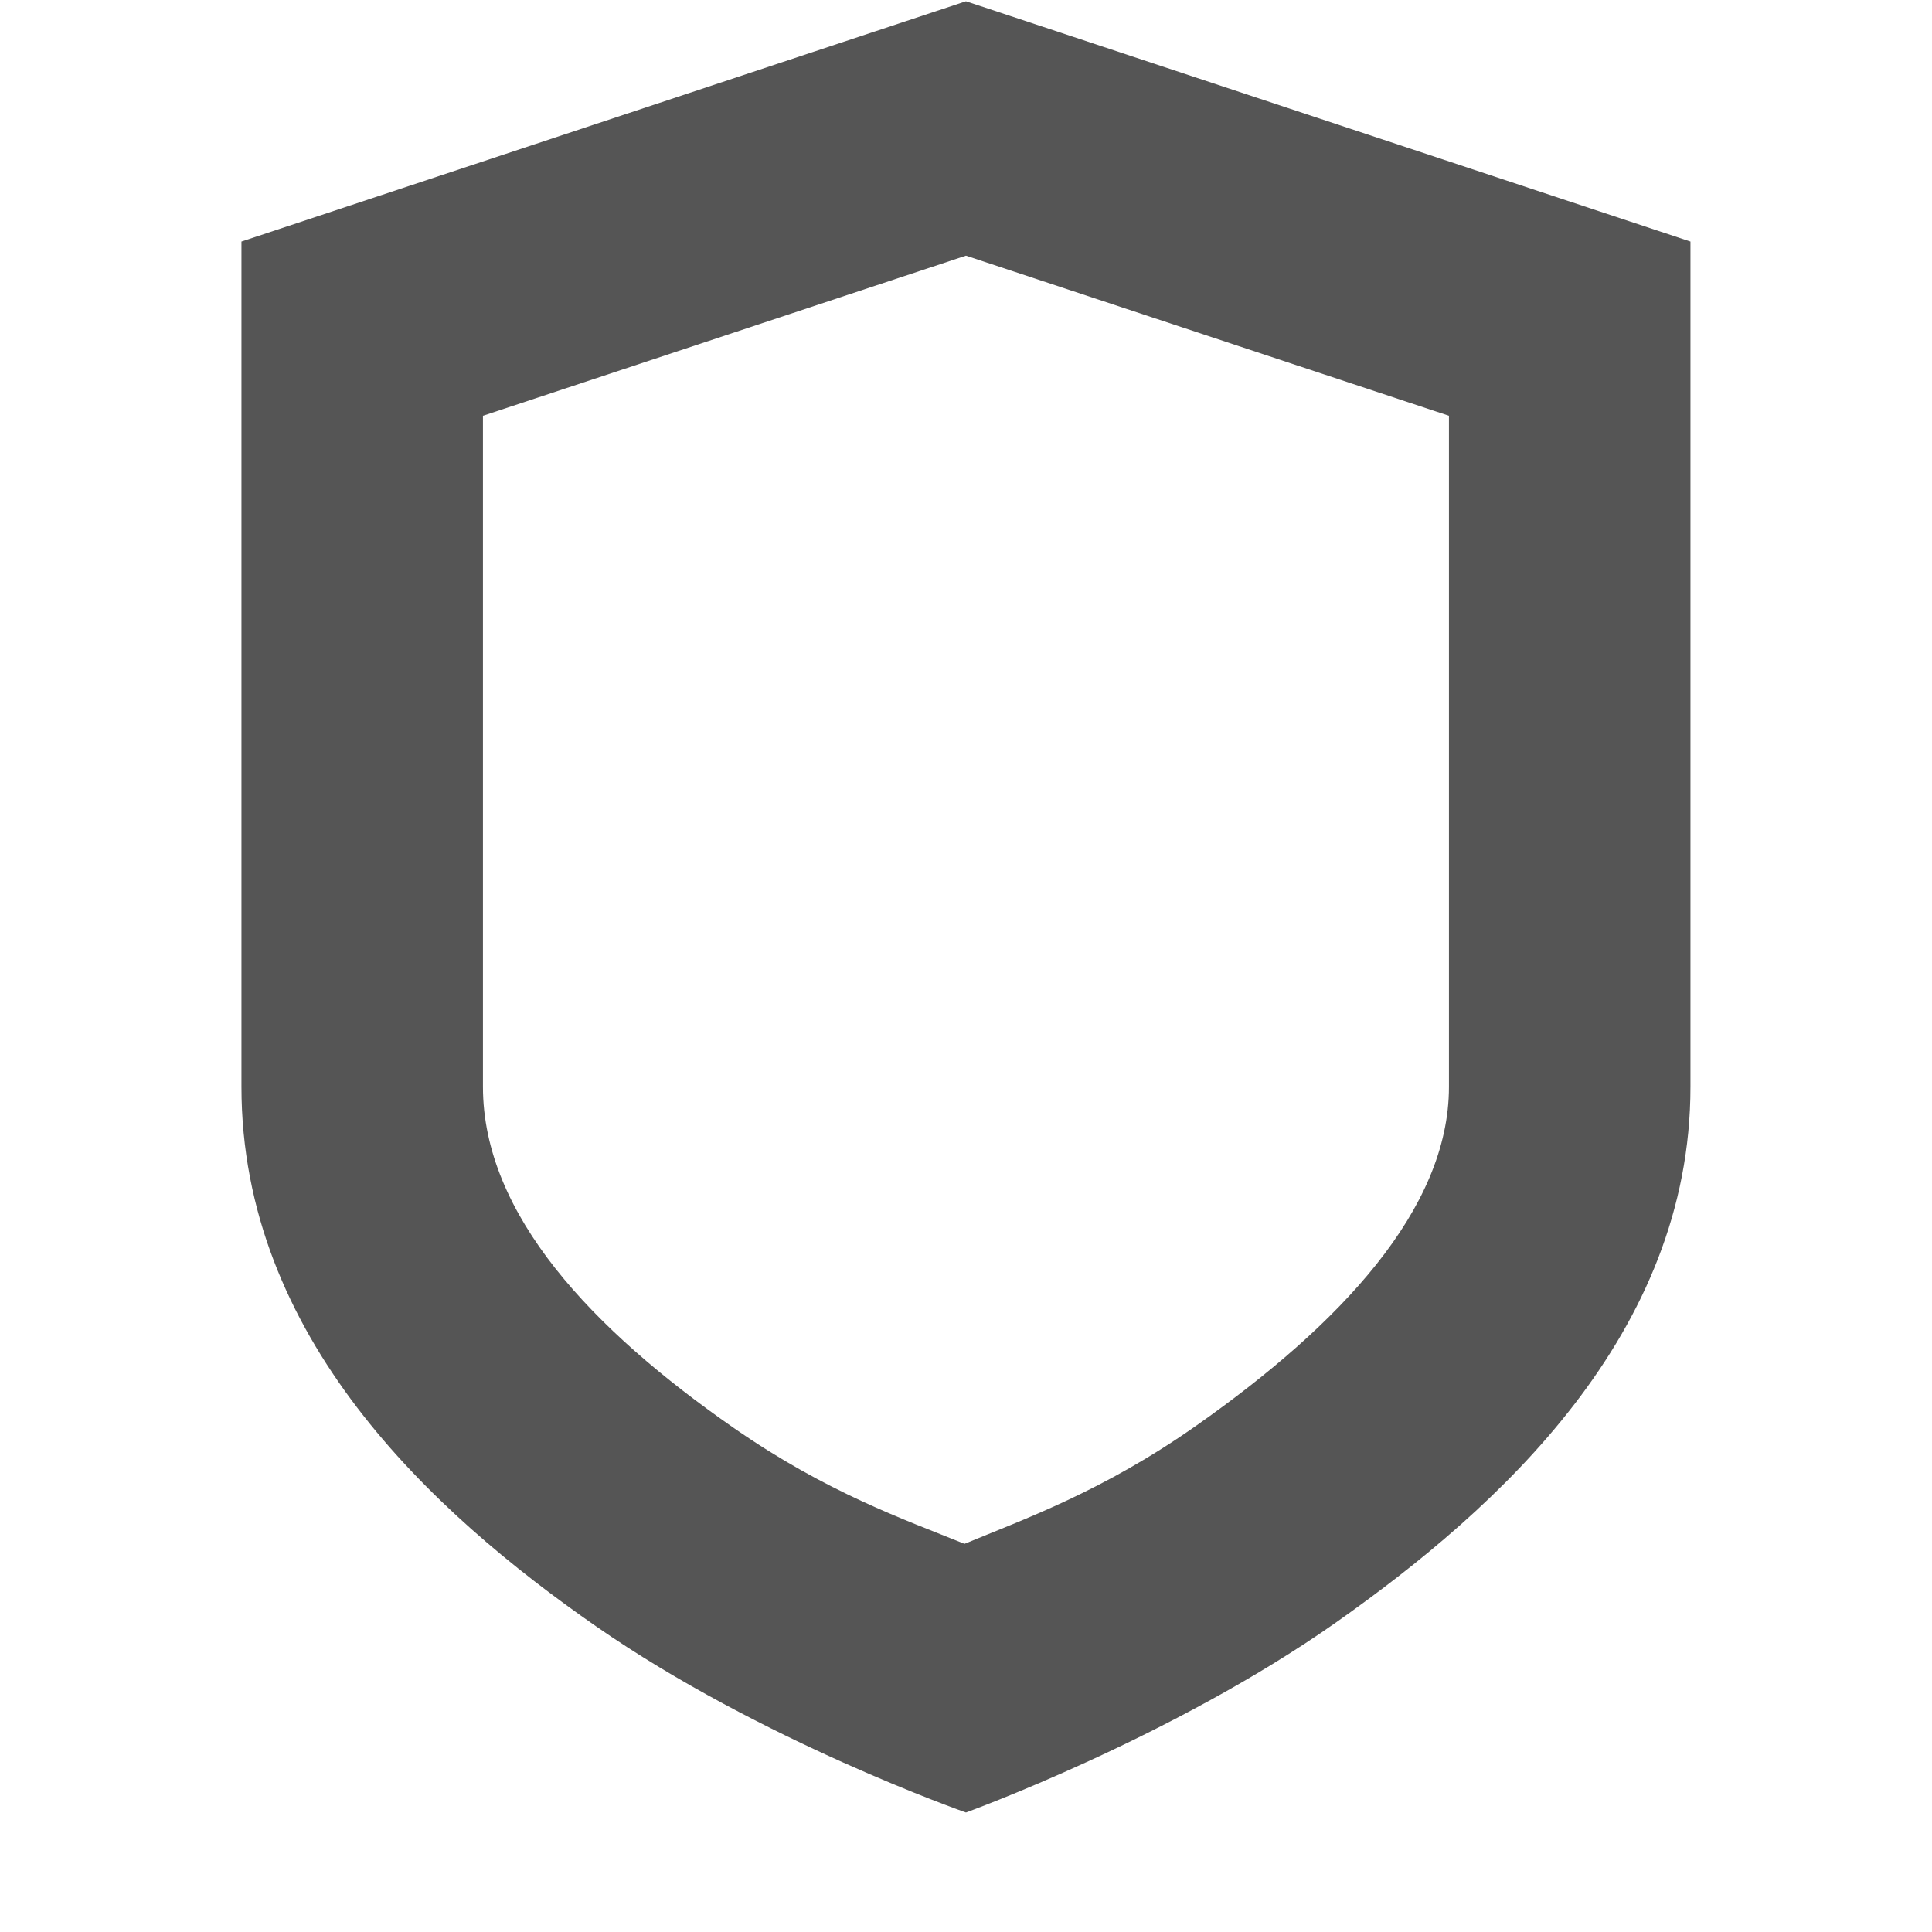
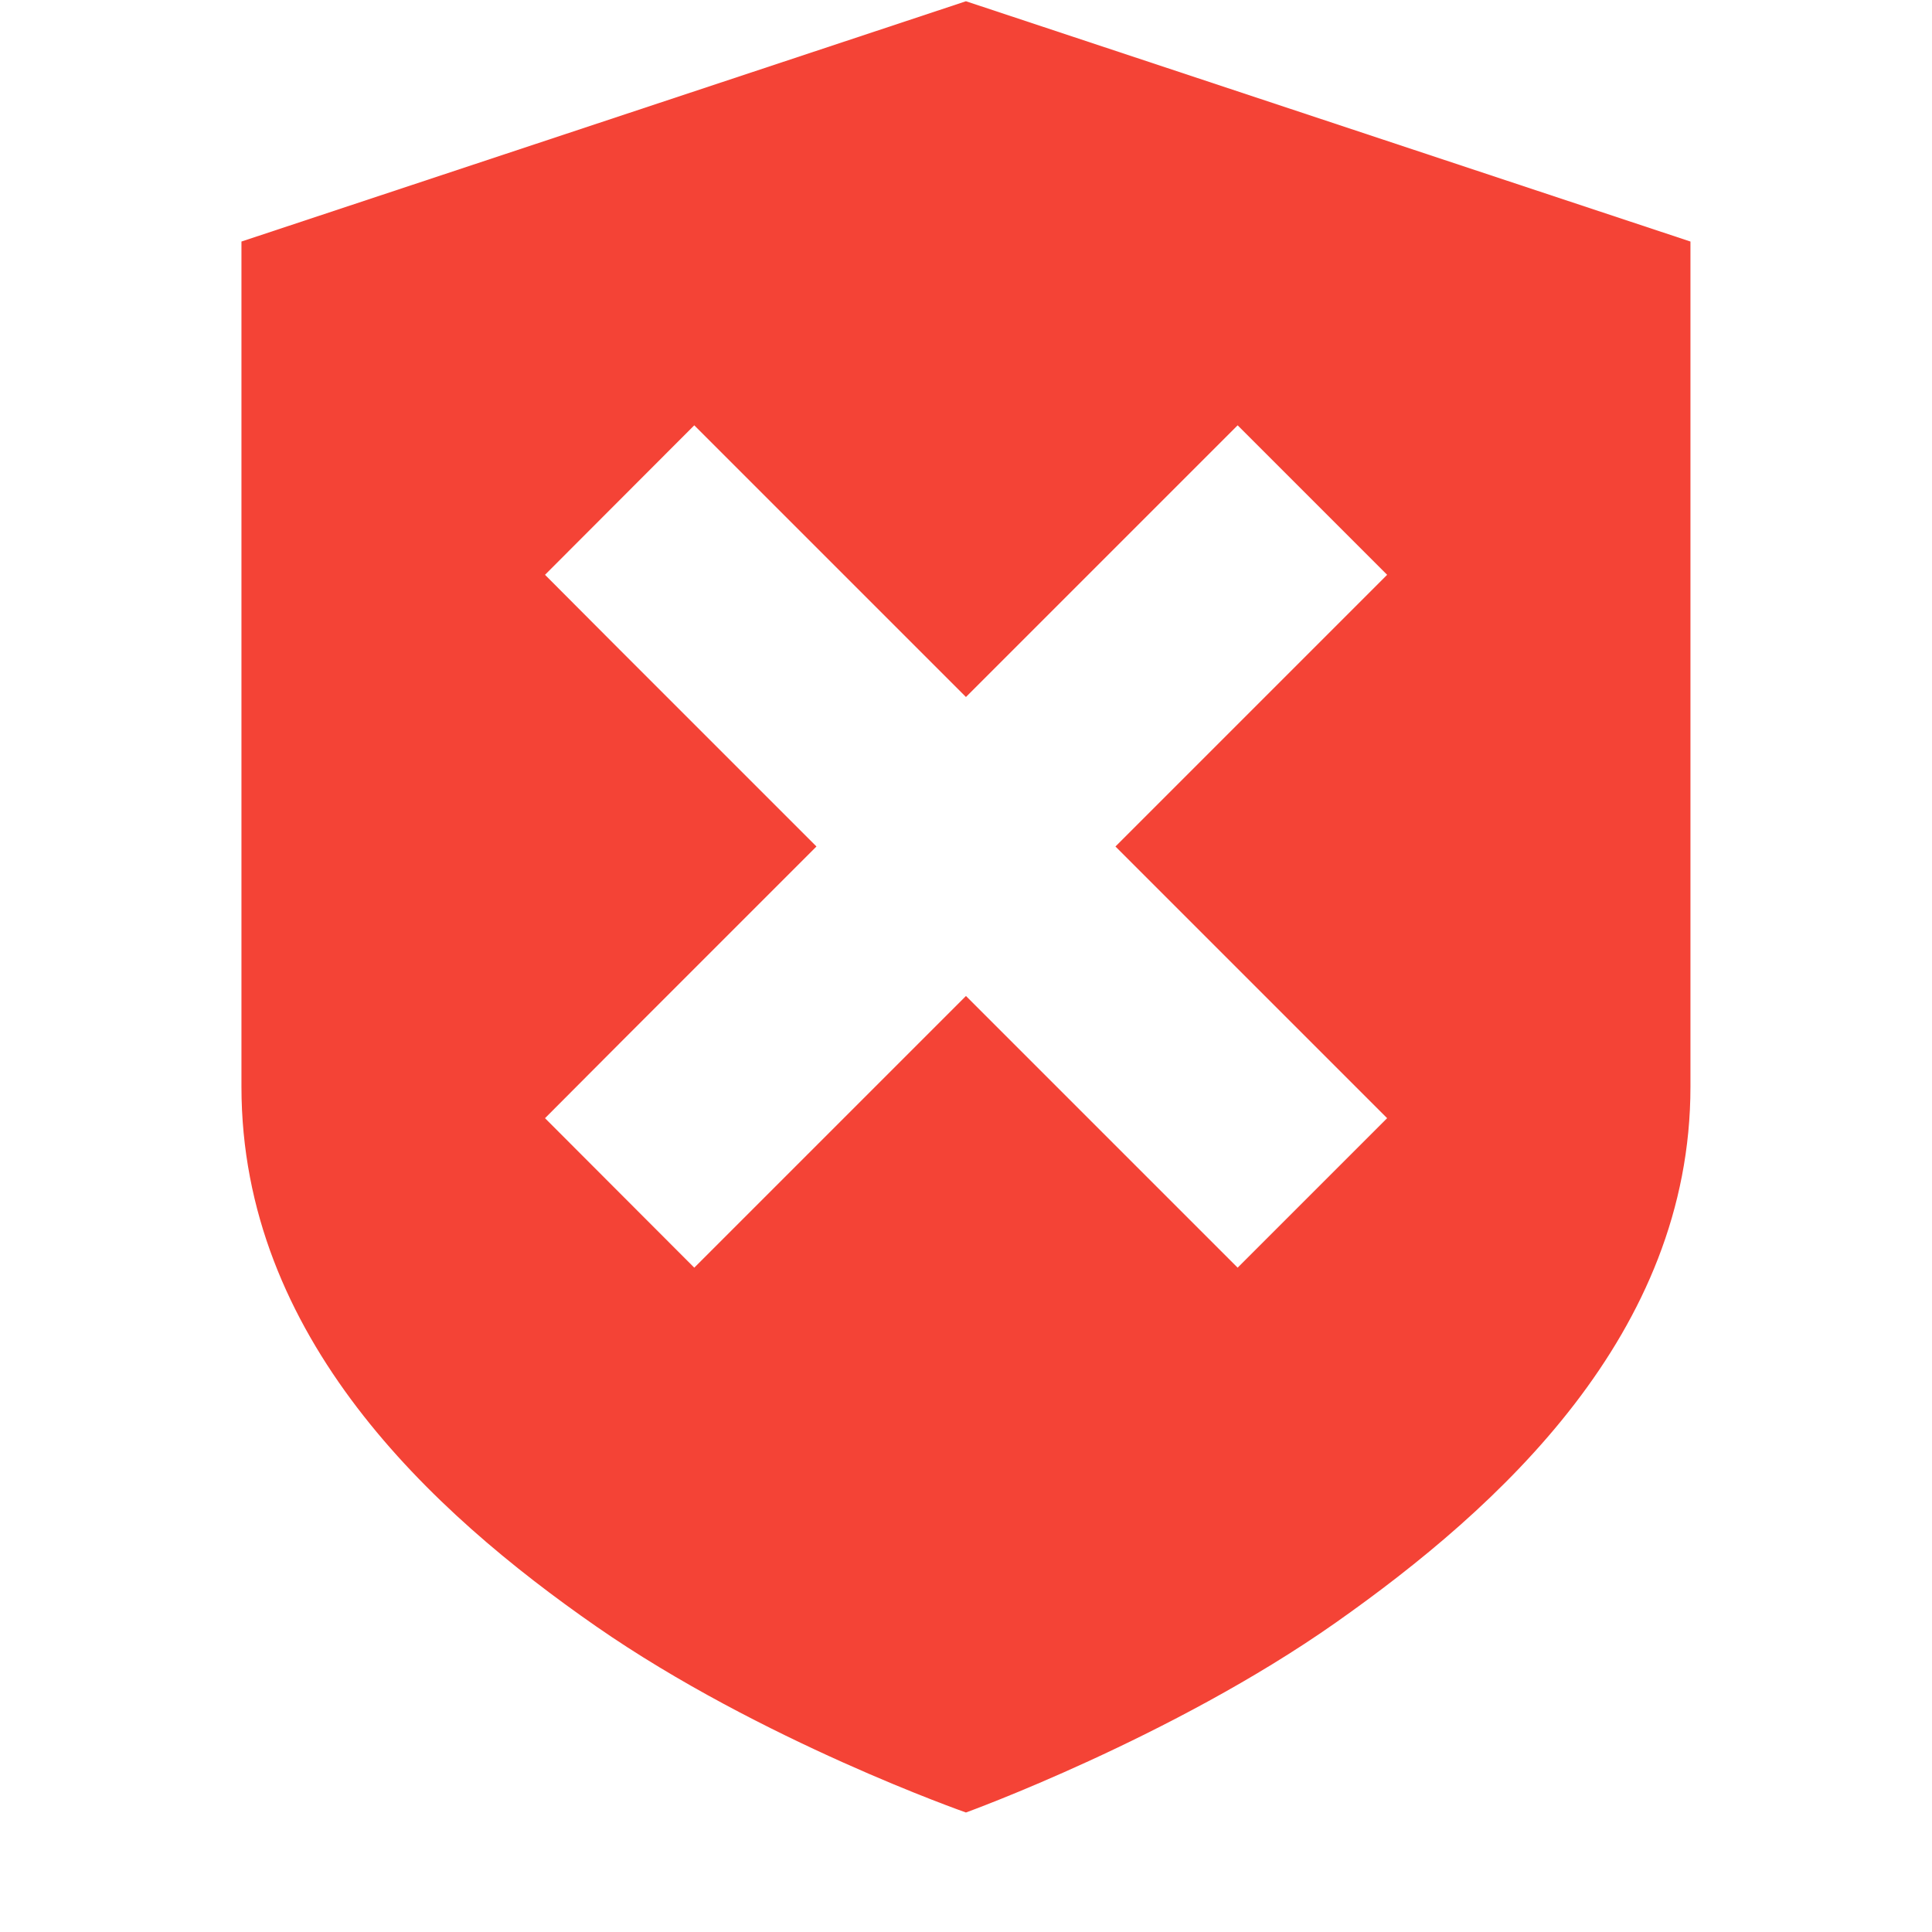
<svg xmlns="http://www.w3.org/2000/svg" xmlns:ns1="http://www.openswatchbook.org/uri/2009/osb" height="16" id="svg7384" style="enable-background:new" version="1.1" width="16">
  <defs id="defs7386">
    <linearGradient id="linearGradient6882" ns1:paint="solid">
      <stop id="stop6884" offset="0" style="stop-color:#555555;stop-opacity:1;" />
    </linearGradient>
    <linearGradient id="linearGradient5606" ns1:paint="solid">
      <stop id="stop5608" offset="0" style="stop-color:#000000;stop-opacity:1;" />
    </linearGradient>
    <filter id="filter7554" style="color-interpolation-filters:sRGB">
      <feBlend id="feBlend7556" in2="BackgroundImage" mode="darken" />
    </filter>
  </defs>
-   <g id="layer9" style="display:inline" transform="translate(-505.0004,395.0103)">
-     <path d="m 513,-395 -6,1.99 0,7 c 0,2.072 1.575,3.522 2.938,4.469 1.363,0.947 3.062,1.541 3.062,1.541 0,0 1.704,-0.617 3.062,-1.572 1.358,-0.956 2.938,-2.393 2.938,-4.438 l 0,-7 -6,-1.99 z m 0,2.107 4,1.326 0,5.557 c 0,1.014 -0.905,1.971 -2.088,2.803 -0.775,0.546 -1.432,0.778 -1.924,0.982 -0.49,-0.199 -1.137,-0.422 -1.91,-0.959 -1.17,-0.813 -2.078,-1.768 -2.078,-2.826 l 0,-5.557 4,-1.326 z" id="path10649" style="color:#bebebe;font-style:normal;font-variant:normal;font-weight:normal;font-stretch:normal;font-size:medium;line-height:normal;font-family:Sans;-inkscape-font-specification:Sans;text-indent:0;text-align:start;text-decoration:none;text-decoration-line:none;letter-spacing:normal;word-spacing:normal;text-transform:none;direction:ltr;block-progression:tb;writing-mode:lr-tb;baseline-shift:baseline;text-anchor:start;display:inline;overflow:visible;visibility:visible;opacity:1;fill:#555555;fill-opacity:1;stroke:none;stroke-width:2;marker:none;enable-background:accumulate" />
+   <g id="layer9" style="display:inline" transform="translate(-305.0004,335.0103)">
+     <path class="error" d="m 313,-335 -6,1.99 0,7 c 0,2.072 1.575,3.522 2.938,4.469 1.363,0.947 3.062,1.541 3.062,1.541 0,0 1.704,-0.617 3.062,-1.572 1.358,-0.956 2.938,-2.393 2.938,-4.438 l 0,-7 -6,-1.99 z m -2.25,3.512 0.619,0.619 1.631,1.631 1.631,-1.631 0.619,-0.619 1.238,1.238 -0.619,0.619 -1.631,1.631 1.631,1.631 0.619,0.619 -1.238,1.238 -0.619,-0.619 -1.631,-1.631 -1.631,1.631 -0.619,0.619 -1.236,-1.238 0.617,-0.619 1.631,-1.631 -1.631,-1.631 -0.617,-0.619 1.236,-1.238 z" id="path10649" style="color:#bebebe;font-style:normal;font-variant:normal;font-weight:normal;font-stretch:normal;font-size:medium;line-height:normal;font-family:Sans;-inkscape-font-specification:Sans;text-indent:0;text-align:start;text-decoration:none;text-decoration-line:none;letter-spacing:normal;word-spacing:normal;text-transform:none;direction:ltr;block-progression:tb;writing-mode:lr-tb;baseline-shift:baseline;text-anchor:start;display:inline;overflow:visible;visibility:visible;opacity:1;fill:#f44336;fill-opacity:1;stroke:none;stroke-width:2;marker:none;enable-background:accumulate" />
  </g>
-   <g id="layer10" style="display:inline;filter:url(#filter7554)" transform="translate(-505.0004,395.0103)" />
-   <g id="layer1" style="display:inline" transform="translate(-264.0002,-221.9897)" />
-   <g id="layer14" style="display:inline" transform="translate(-505.0004,395.0103)" />
-   <g id="layer15" style="display:inline" transform="translate(-505.0004,395.0103)" />
-   <g id="g71291" style="display:inline" transform="translate(-505.0004,395.0103)" />
-   <g id="layer2" style="display:inline" transform="translate(-264.0002,-71.98966)" />
-   <g id="layer12" style="display:inline" transform="translate(-505.0004,395.0103)" />
+   <g id="layer10" style="display:inline;filter:url(#filter7554)" transform="translate(-305.0004,335.0103)" />
+   <g id="layer1" style="display:inline" transform="translate(-64.00021,-281.9897)" />
+   <g id="layer14" style="display:inline" transform="translate(-305.0004,335.0103)" />
+   <g id="layer15" style="display:inline" transform="translate(-305.0004,335.0103)" />
+   <g id="g71291" style="display:inline" transform="translate(-305.0004,335.0103)" />
+   <g id="layer2" style="display:inline" transform="translate(-64.00021,-131.9897)" />
+   <g id="layer12" style="display:inline" transform="translate(-305.0004,335.0103)" />
</svg>
